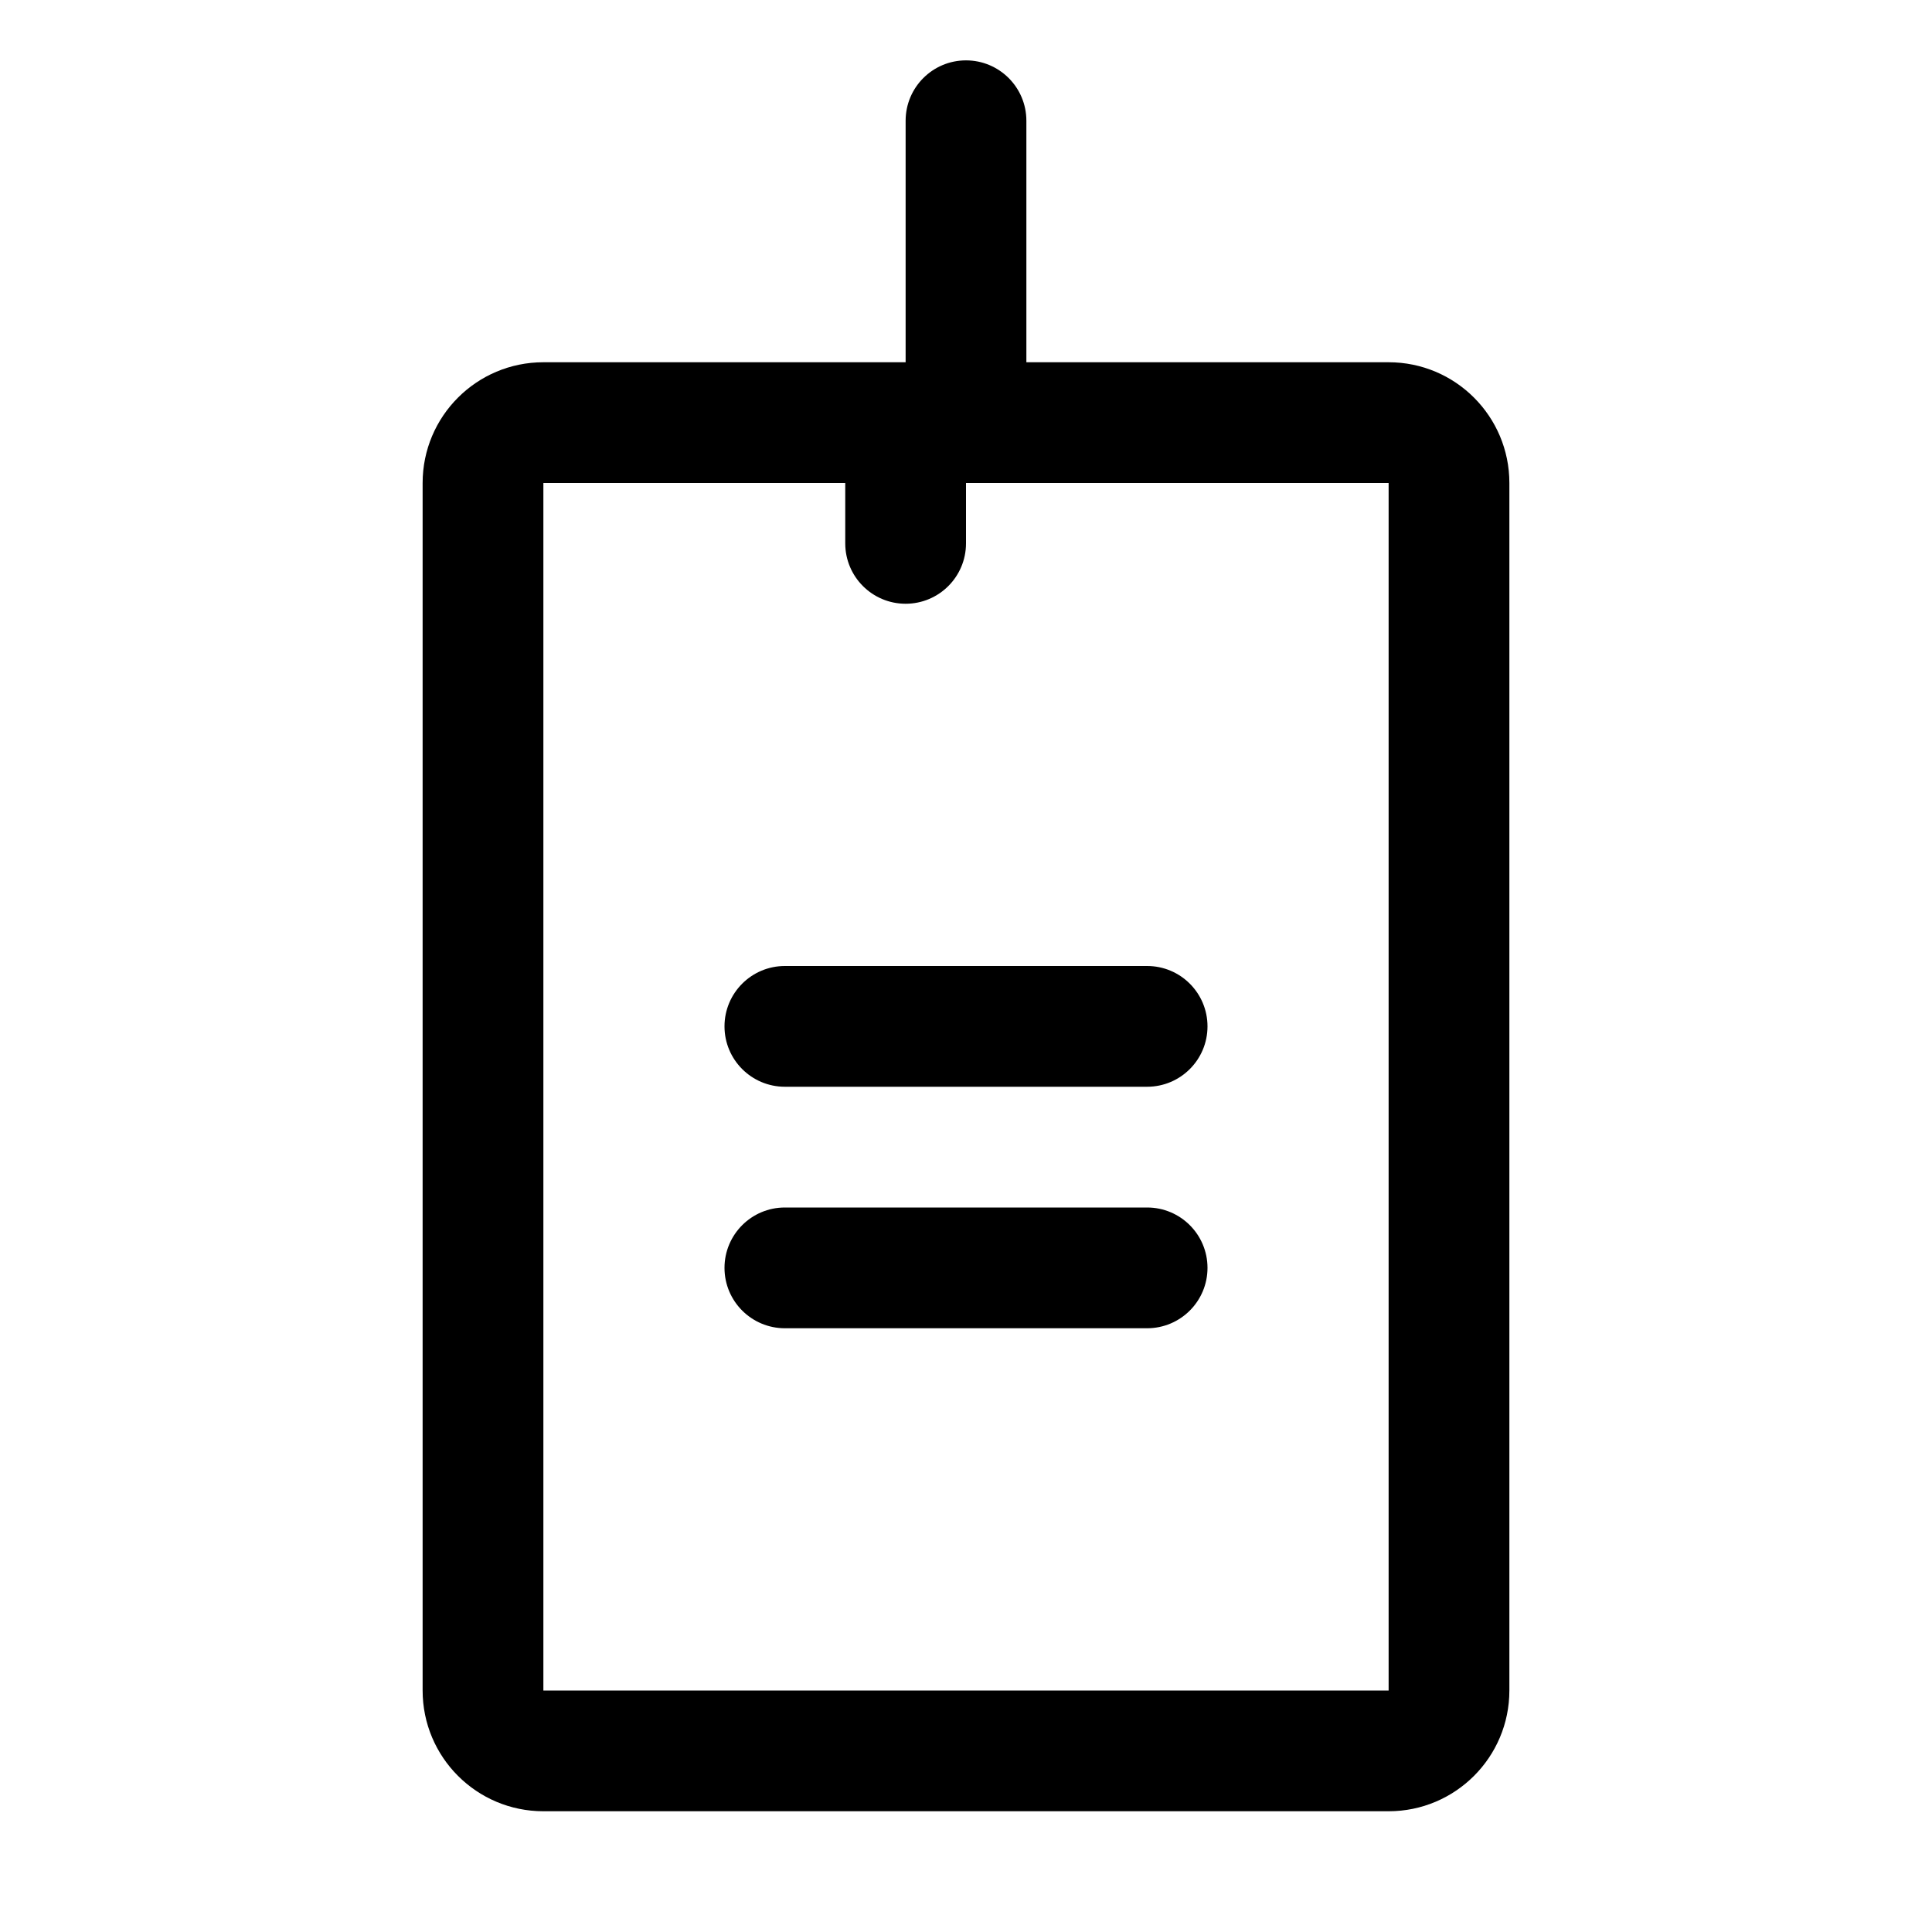
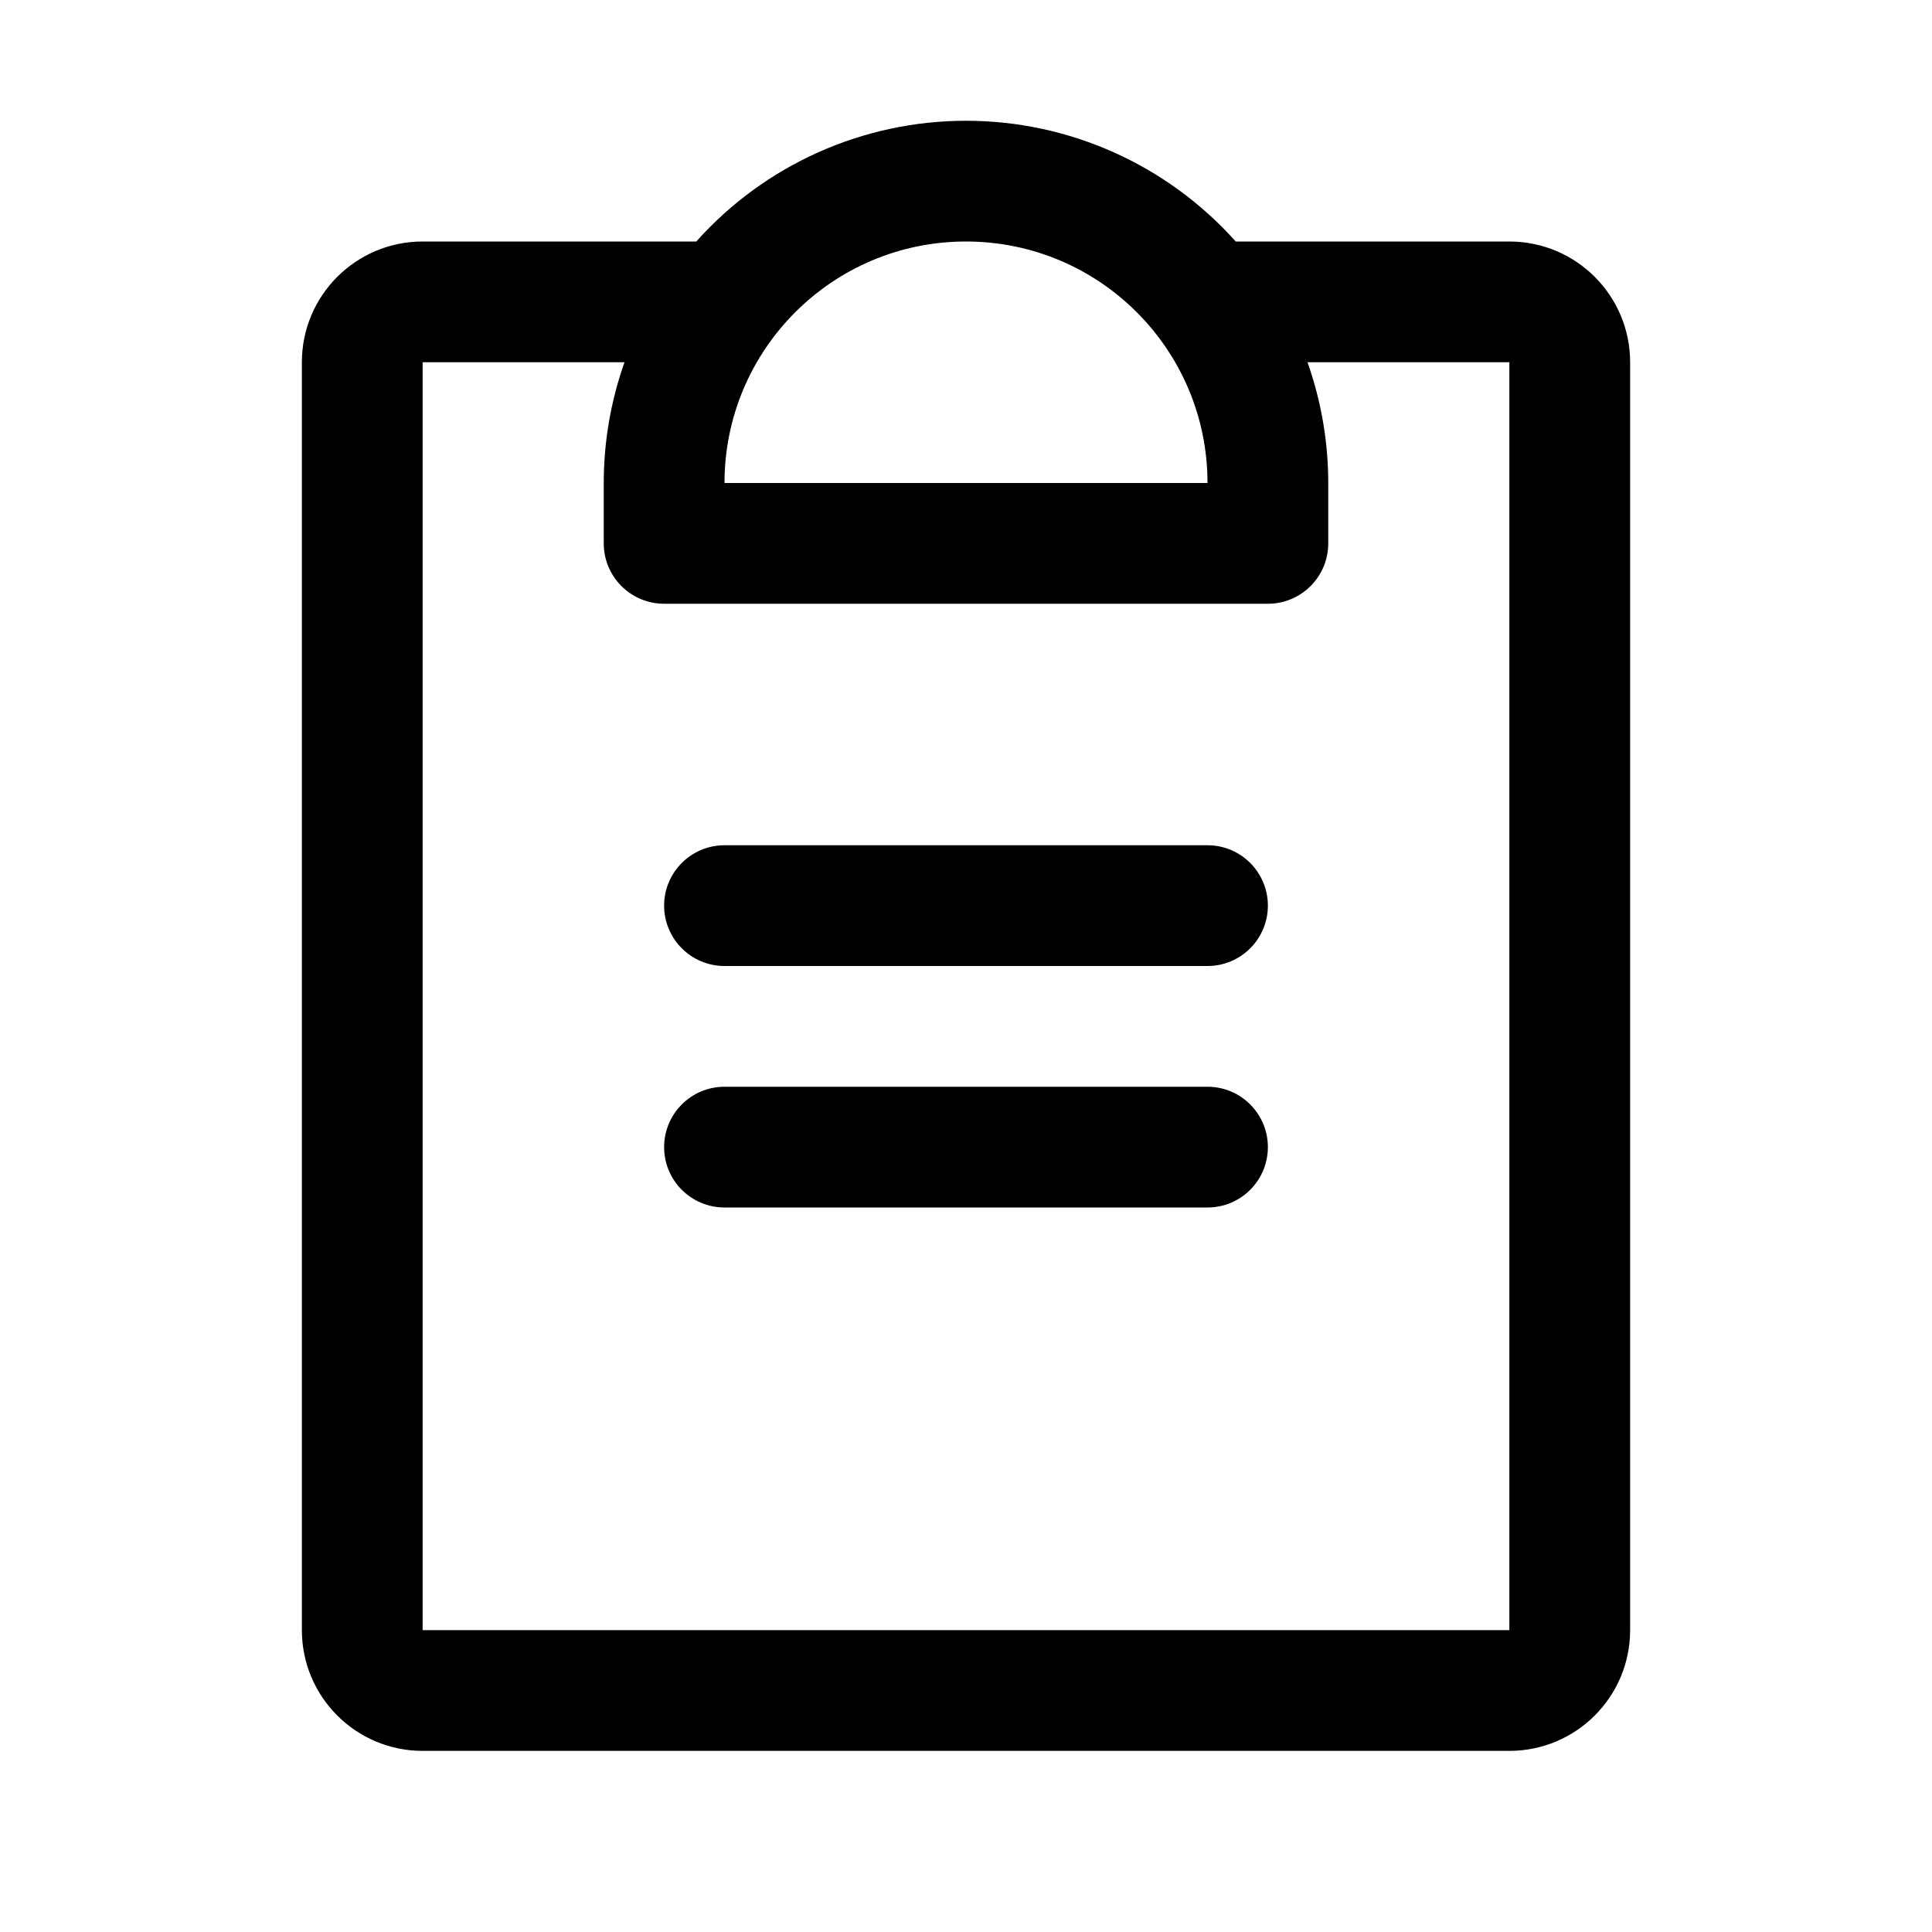
- <svg xmlns="http://www.w3.org/2000/svg" width="32" height="32" viewBox="0 0 256 256">
-   <path d="M184,48H136V16a8,8,0,0,0-16,0V48H72A16,16,0,0,0,56,64V224a16,16,0,0,0,16,16H184a16,16,0,0,0,16-16V64A16,16,0,0,0,184,48Zm0,176H72V64h40v8a8,8,0,0,0,16,0V64h56ZM96,136a8,8,0,0,1,8-8h48a8,8,0,0,1,0,16H104A8,8,0,0,1,96,136Zm0,32a8,8,0,0,1,8-8h48a8,8,0,0,1,0,16H104A8,8,0,0,1,96,168Z" fill="currentColor" />
+ <svg xmlns="http://www.w3.org/2000/svg" width="24" height="24" fill="#000000" viewBox="0 0 256 256">
+   <path d="M168,152a8,8,0,0,1-8,8H96a8,8,0,0,1,0-16h64A8,8,0,0,1,168,152Zm-8-40H96a8,8,0,0,0,0,16h64a8,8,0,0,0,0-16Zm56-64V216a16,16,0,0,1-16,16H56a16,16,0,0,1-16-16V48A16,16,0,0,1,56,32H92.26a47.92,47.92,0,0,1,71.48,0H200A16,16,0,0,1,216,48ZM96,64h64a32,32,0,0,0-64,0ZM200,48H173.25A47.93,47.93,0,0,1,176,64v8a8,8,0,0,1-8,8H88a8,8,0,0,1-8-8V64a47.93,47.93,0,0,1,2.75-16H56V216H200Z" />
</svg>
